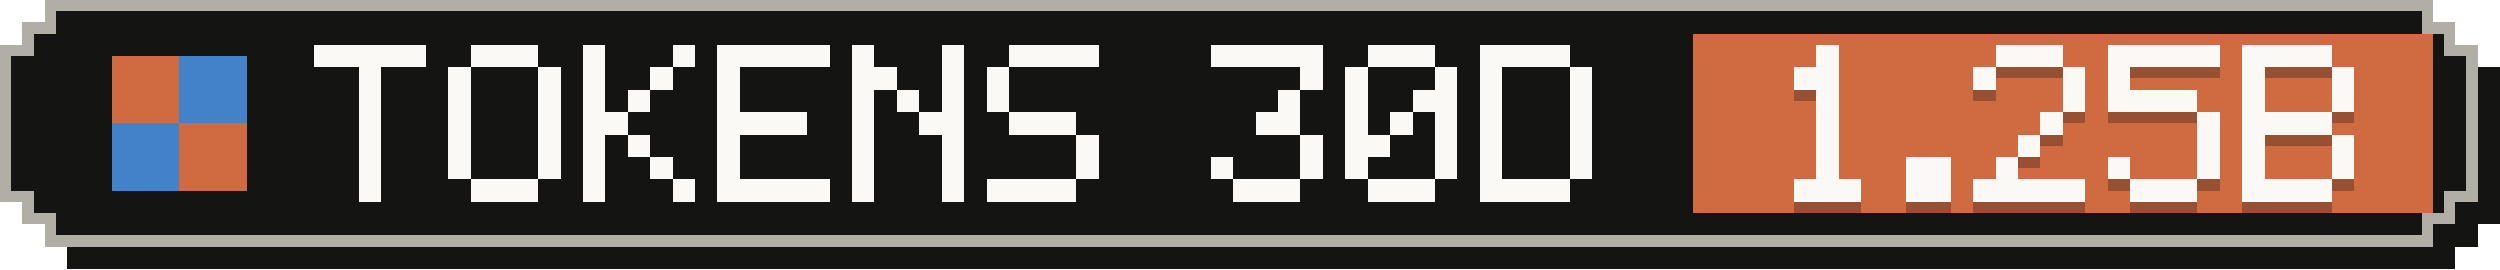
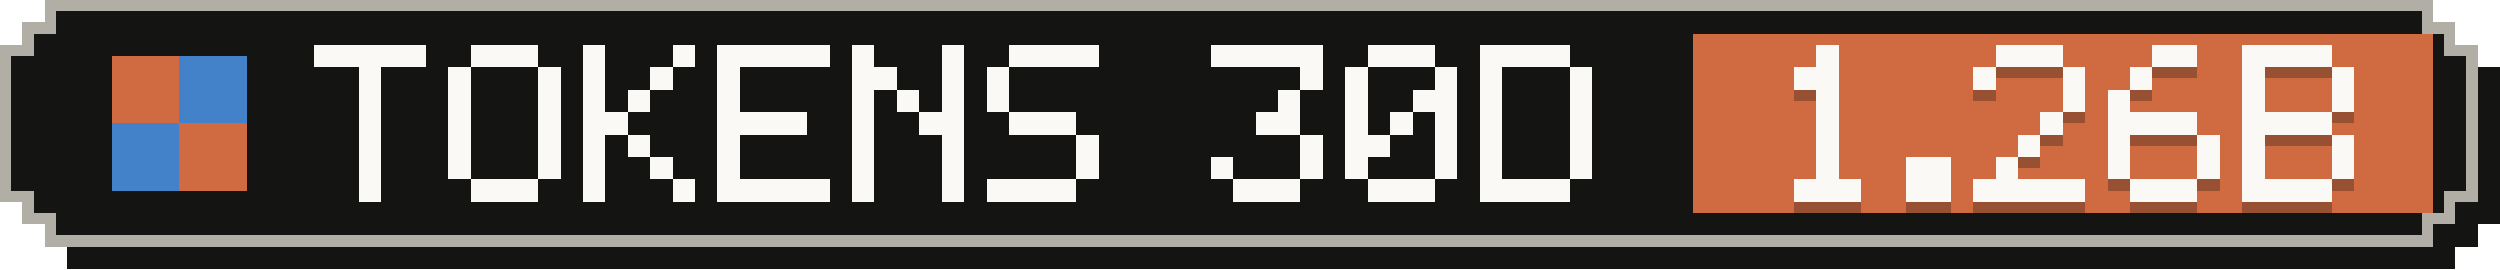
- <svg xmlns="http://www.w3.org/2000/svg" width="223" height="24" viewBox="0 0 223 24" role="img" aria-label="Tokens, last 30 days: 1.25B">
+ <svg xmlns="http://www.w3.org/2000/svg" width="223" height="24" viewBox="0 0 223 24" role="img" aria-label="Tokens, last 30 days: 1.26B">
  <g shape-rendering="crispEdges">
    <path fill="#141413" d="M6,2 H219 V4 H221 V6 H223 V20 H221 V22 H219 V24 H6 V22 H4 V20 H2 V6 H4 V4 H6 Z" />
    <path fill="#b0aea5" d="M4,0 H217 V2 H219 V4 H221 V18 H219 V20 H217 V22 H4 V20 H2 V18 H0 V4 H2 V2 H4 Z" />
    <path fill="#141413" d="M5,1 H216 V3 H218 V5 H220 V17 H218 V19 H216 V21 H5 V19 H3 V17 H1 V5 H3 V3 H5 Z" />
    <rect fill="#d06a41" x="151" y="3" width="66" height="16" />
    <g fill="#d06a41">
      <rect x="10" y="5" width="6" height="6" />
      <rect x="16" y="11" width="6" height="6" />
    </g>
    <g fill="#4382c9">
      <rect x="16" y="5" width="6" height="6" />
      <rect x="10" y="11" width="6" height="6" />
    </g>
    <g fill="#faf9f5">
      <rect x="28" y="4" width="10" height="2" />
      <rect x="32" y="6" width="2" height="2" />
      <rect x="32" y="8" width="2" height="2" />
      <rect x="32" y="10" width="2" height="2" />
      <rect x="32" y="12" width="2" height="2" />
      <rect x="32" y="14" width="2" height="2" />
      <rect x="32" y="16" width="2" height="2" />
      <rect x="42" y="4" width="6" height="2" />
      <rect x="40" y="6" width="2" height="2" />
      <rect x="48" y="6" width="2" height="2" />
      <rect x="40" y="8" width="2" height="2" />
      <rect x="48" y="8" width="2" height="2" />
      <rect x="40" y="10" width="2" height="2" />
      <rect x="48" y="10" width="2" height="2" />
      <rect x="40" y="12" width="2" height="2" />
      <rect x="48" y="12" width="2" height="2" />
      <rect x="40" y="14" width="2" height="2" />
      <rect x="48" y="14" width="2" height="2" />
      <rect x="42" y="16" width="6" height="2" />
      <rect x="52" y="4" width="2" height="2" />
      <rect x="60" y="4" width="2" height="2" />
      <rect x="52" y="6" width="2" height="2" />
      <rect x="58" y="6" width="2" height="2" />
      <rect x="52" y="8" width="2" height="2" />
      <rect x="56" y="8" width="2" height="2" />
      <rect x="52" y="10" width="4" height="2" />
      <rect x="52" y="12" width="2" height="2" />
      <rect x="56" y="12" width="2" height="2" />
      <rect x="52" y="14" width="2" height="2" />
      <rect x="58" y="14" width="2" height="2" />
      <rect x="52" y="16" width="2" height="2" />
      <rect x="60" y="16" width="2" height="2" />
      <rect x="64" y="4" width="10" height="2" />
      <rect x="64" y="6" width="2" height="2" />
      <rect x="64" y="8" width="2" height="2" />
      <rect x="64" y="10" width="8" height="2" />
      <rect x="64" y="12" width="2" height="2" />
      <rect x="64" y="14" width="2" height="2" />
      <rect x="64" y="16" width="10" height="2" />
      <rect x="76" y="4" width="2" height="2" />
      <rect x="84" y="4" width="2" height="2" />
      <rect x="76" y="6" width="4" height="2" />
      <rect x="84" y="6" width="2" height="2" />
      <rect x="76" y="8" width="2" height="2" />
      <rect x="80" y="8" width="2" height="2" />
      <rect x="84" y="8" width="2" height="2" />
      <rect x="76" y="10" width="2" height="2" />
      <rect x="82" y="10" width="4" height="2" />
      <rect x="76" y="12" width="2" height="2" />
      <rect x="84" y="12" width="2" height="2" />
      <rect x="76" y="14" width="2" height="2" />
      <rect x="84" y="14" width="2" height="2" />
      <rect x="76" y="16" width="2" height="2" />
      <rect x="84" y="16" width="2" height="2" />
      <rect x="90" y="4" width="8" height="2" />
      <rect x="88" y="6" width="2" height="2" />
      <rect x="88" y="8" width="2" height="2" />
      <rect x="90" y="10" width="6" height="2" />
      <rect x="96" y="12" width="2" height="2" />
      <rect x="96" y="14" width="2" height="2" />
      <rect x="88" y="16" width="8" height="2" />
      <rect x="108" y="4" width="10" height="2" />
      <rect x="116" y="6" width="2" height="2" />
      <rect x="114" y="8" width="2" height="2" />
      <rect x="112" y="10" width="4" height="2" />
      <rect x="116" y="12" width="2" height="2" />
      <rect x="108" y="14" width="2" height="2" />
      <rect x="116" y="14" width="2" height="2" />
      <rect x="110" y="16" width="6" height="2" />
      <rect x="122" y="4" width="6" height="2" />
      <rect x="120" y="6" width="2" height="2" />
      <rect x="128" y="6" width="2" height="2" />
      <rect x="120" y="8" width="2" height="2" />
      <rect x="126" y="8" width="4" height="2" />
      <rect x="120" y="10" width="2" height="2" />
      <rect x="124" y="10" width="2" height="2" />
      <rect x="128" y="10" width="2" height="2" />
      <rect x="120" y="12" width="4" height="2" />
      <rect x="128" y="12" width="2" height="2" />
      <rect x="120" y="14" width="2" height="2" />
      <rect x="128" y="14" width="2" height="2" />
      <rect x="122" y="16" width="6" height="2" />
      <rect x="132" y="4" width="8" height="2" />
      <rect x="132" y="6" width="2" height="2" />
      <rect x="140" y="6" width="2" height="2" />
      <rect x="132" y="8" width="2" height="2" />
      <rect x="140" y="8" width="2" height="2" />
      <rect x="132" y="10" width="2" height="2" />
      <rect x="140" y="10" width="2" height="2" />
      <rect x="132" y="12" width="2" height="2" />
      <rect x="140" y="12" width="2" height="2" />
      <rect x="132" y="14" width="2" height="2" />
      <rect x="140" y="14" width="2" height="2" />
      <rect x="132" y="16" width="8" height="2" />
    </g>
    <g fill="#141413" fill-opacity=".3">
      <rect x="162" y="5" width="2" height="2" />
      <rect x="160" y="7" width="4" height="2" />
      <rect x="162" y="9" width="2" height="2" />
      <rect x="162" y="11" width="2" height="2" />
      <rect x="162" y="13" width="2" height="2" />
      <rect x="162" y="15" width="2" height="2" />
      <rect x="160" y="17" width="6" height="2" />
      <rect x="170" y="15" width="4" height="2" />
      <rect x="170" y="17" width="4" height="2" />
      <rect x="178" y="5" width="6" height="2" />
      <rect x="176" y="7" width="2" height="2" />
      <rect x="184" y="7" width="2" height="2" />
      <rect x="184" y="9" width="2" height="2" />
      <rect x="182" y="11" width="2" height="2" />
      <rect x="180" y="13" width="2" height="2" />
      <rect x="178" y="15" width="2" height="2" />
      <rect x="176" y="17" width="10" height="2" />
-       <rect x="188" y="5" width="10" height="2" />
-       <rect x="188" y="7" width="2" height="2" />
-       <rect x="188" y="9" width="8" height="2" />
-       <rect x="196" y="11" width="2" height="2" />
+       <rect x="192" y="5" width="4" height="2" />
+       <rect x="190" y="7" width="2" height="2" />
+       <rect x="188" y="9" width="2" height="2" />
+       <rect x="188" y="11" width="8" height="2" />
+       <rect x="188" y="13" width="2" height="2" />
      <rect x="196" y="13" width="2" height="2" />
      <rect x="188" y="15" width="2" height="2" />
      <rect x="196" y="15" width="2" height="2" />
      <rect x="190" y="17" width="6" height="2" />
      <rect x="200" y="5" width="8" height="2" />
      <rect x="200" y="7" width="2" height="2" />
      <rect x="208" y="7" width="2" height="2" />
      <rect x="200" y="9" width="2" height="2" />
      <rect x="208" y="9" width="2" height="2" />
      <rect x="200" y="11" width="8" height="2" />
      <rect x="200" y="13" width="2" height="2" />
      <rect x="208" y="13" width="2" height="2" />
      <rect x="200" y="15" width="2" height="2" />
      <rect x="208" y="15" width="2" height="2" />
      <rect x="200" y="17" width="8" height="2" />
    </g>
    <g fill="#faf9f5">
      <rect x="162" y="4" width="2" height="2" />
      <rect x="160" y="6" width="4" height="2" />
      <rect x="162" y="8" width="2" height="2" />
      <rect x="162" y="10" width="2" height="2" />
      <rect x="162" y="12" width="2" height="2" />
      <rect x="162" y="14" width="2" height="2" />
      <rect x="160" y="16" width="6" height="2" />
      <rect x="170" y="14" width="4" height="2" />
      <rect x="170" y="16" width="4" height="2" />
      <rect x="178" y="4" width="6" height="2" />
      <rect x="176" y="6" width="2" height="2" />
      <rect x="184" y="6" width="2" height="2" />
      <rect x="184" y="8" width="2" height="2" />
      <rect x="182" y="10" width="2" height="2" />
      <rect x="180" y="12" width="2" height="2" />
      <rect x="178" y="14" width="2" height="2" />
      <rect x="176" y="16" width="10" height="2" />
-       <rect x="188" y="4" width="10" height="2" />
-       <rect x="188" y="6" width="2" height="2" />
-       <rect x="188" y="8" width="8" height="2" />
-       <rect x="196" y="10" width="2" height="2" />
+       <rect x="192" y="4" width="4" height="2" />
+       <rect x="190" y="6" width="2" height="2" />
+       <rect x="188" y="8" width="2" height="2" />
+       <rect x="188" y="10" width="8" height="2" />
+       <rect x="188" y="12" width="2" height="2" />
      <rect x="196" y="12" width="2" height="2" />
      <rect x="188" y="14" width="2" height="2" />
      <rect x="196" y="14" width="2" height="2" />
      <rect x="190" y="16" width="6" height="2" />
      <rect x="200" y="4" width="8" height="2" />
      <rect x="200" y="6" width="2" height="2" />
      <rect x="208" y="6" width="2" height="2" />
      <rect x="200" y="8" width="2" height="2" />
      <rect x="208" y="8" width="2" height="2" />
      <rect x="200" y="10" width="8" height="2" />
      <rect x="200" y="12" width="2" height="2" />
      <rect x="208" y="12" width="2" height="2" />
      <rect x="200" y="14" width="2" height="2" />
      <rect x="208" y="14" width="2" height="2" />
      <rect x="200" y="16" width="8" height="2" />
    </g>
  </g>
</svg>
